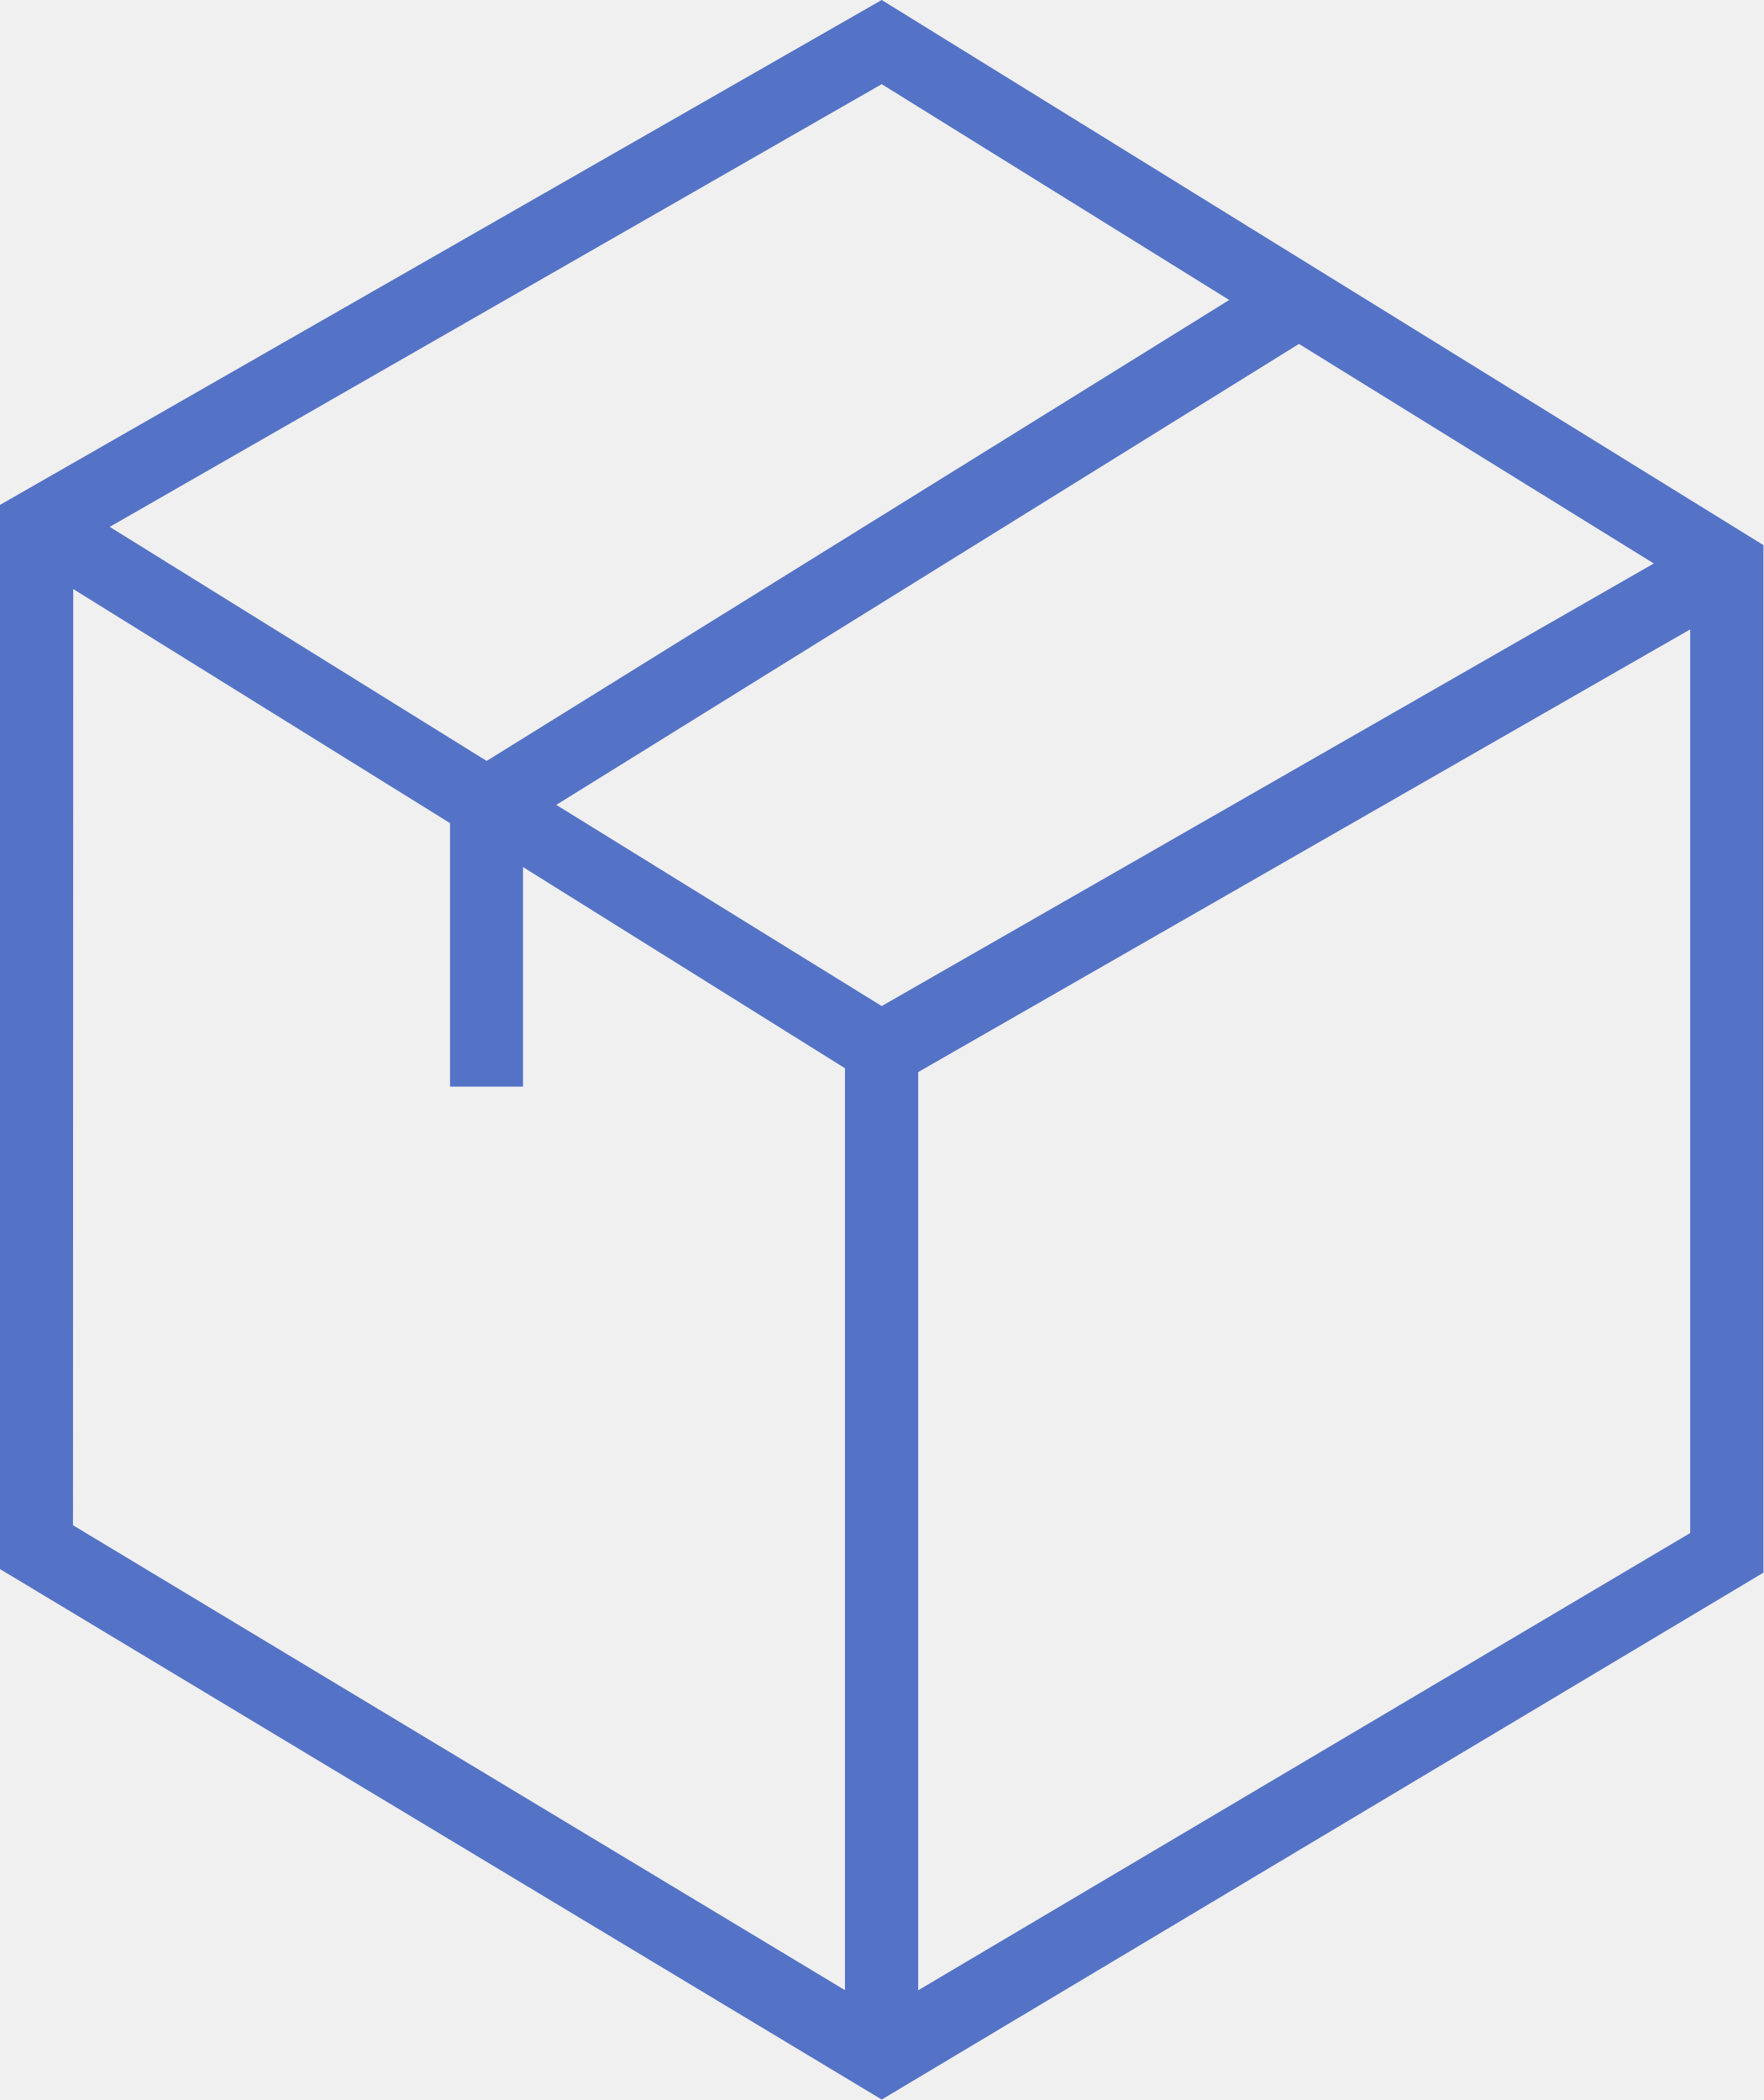
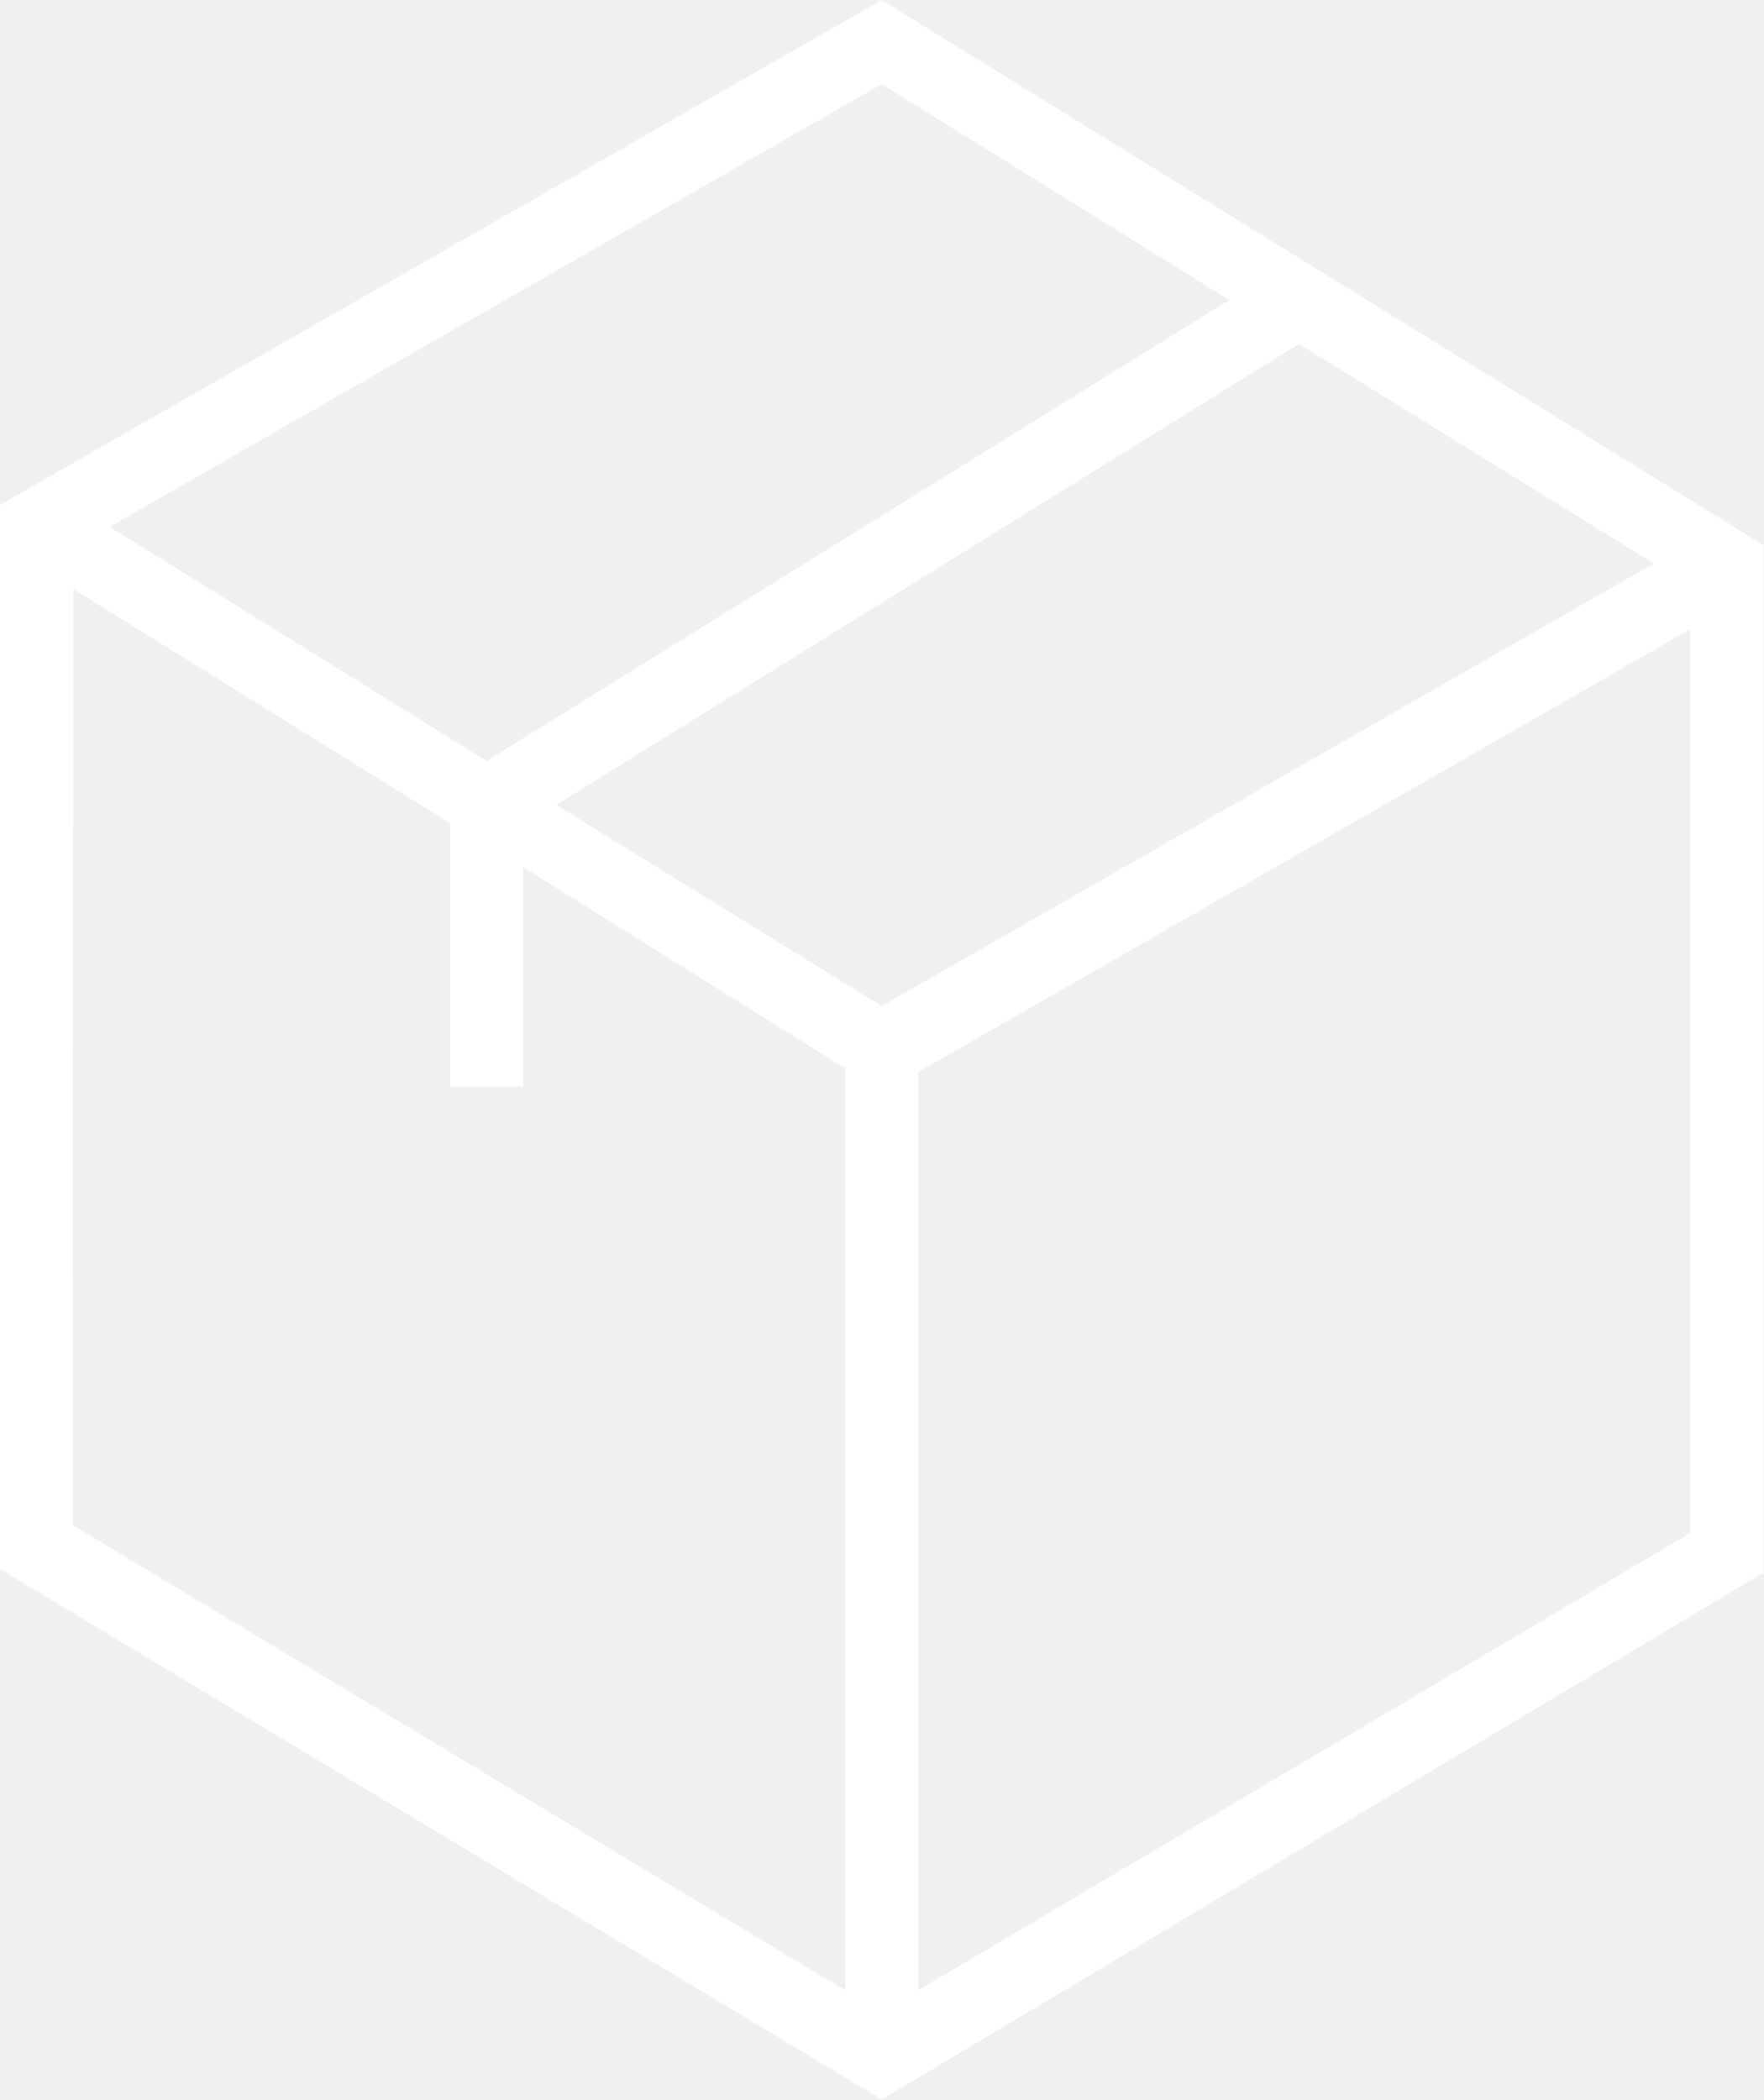
<svg xmlns="http://www.w3.org/2000/svg" viewBox="0 0 15.172 18.068">
  <defs>
    <style>
      .cls-1 {
-         fill: #5472c6;
+         fill: #fff;
      }
    </style>
  </defs>
  <path id="marketing_packages" data-name="marketing packages" class="cls-1" d="M7.586,0,0,4.344V13.5l7.586,4.564,7.586-4.533V4.69Zm0,8.656-2.8-1.731,6.39-3.966,3.053,1.889Zm2.99-6.075L4.187,6.547.944,4.533,7.586.724ZM.63,5.068,3.872,7.082V9.349H4.5V7.46l2.77,1.731v7.932l-6.642-4ZM7.9,17.124v-7.9l6.642-3.809v7.775Z" />
</svg>
